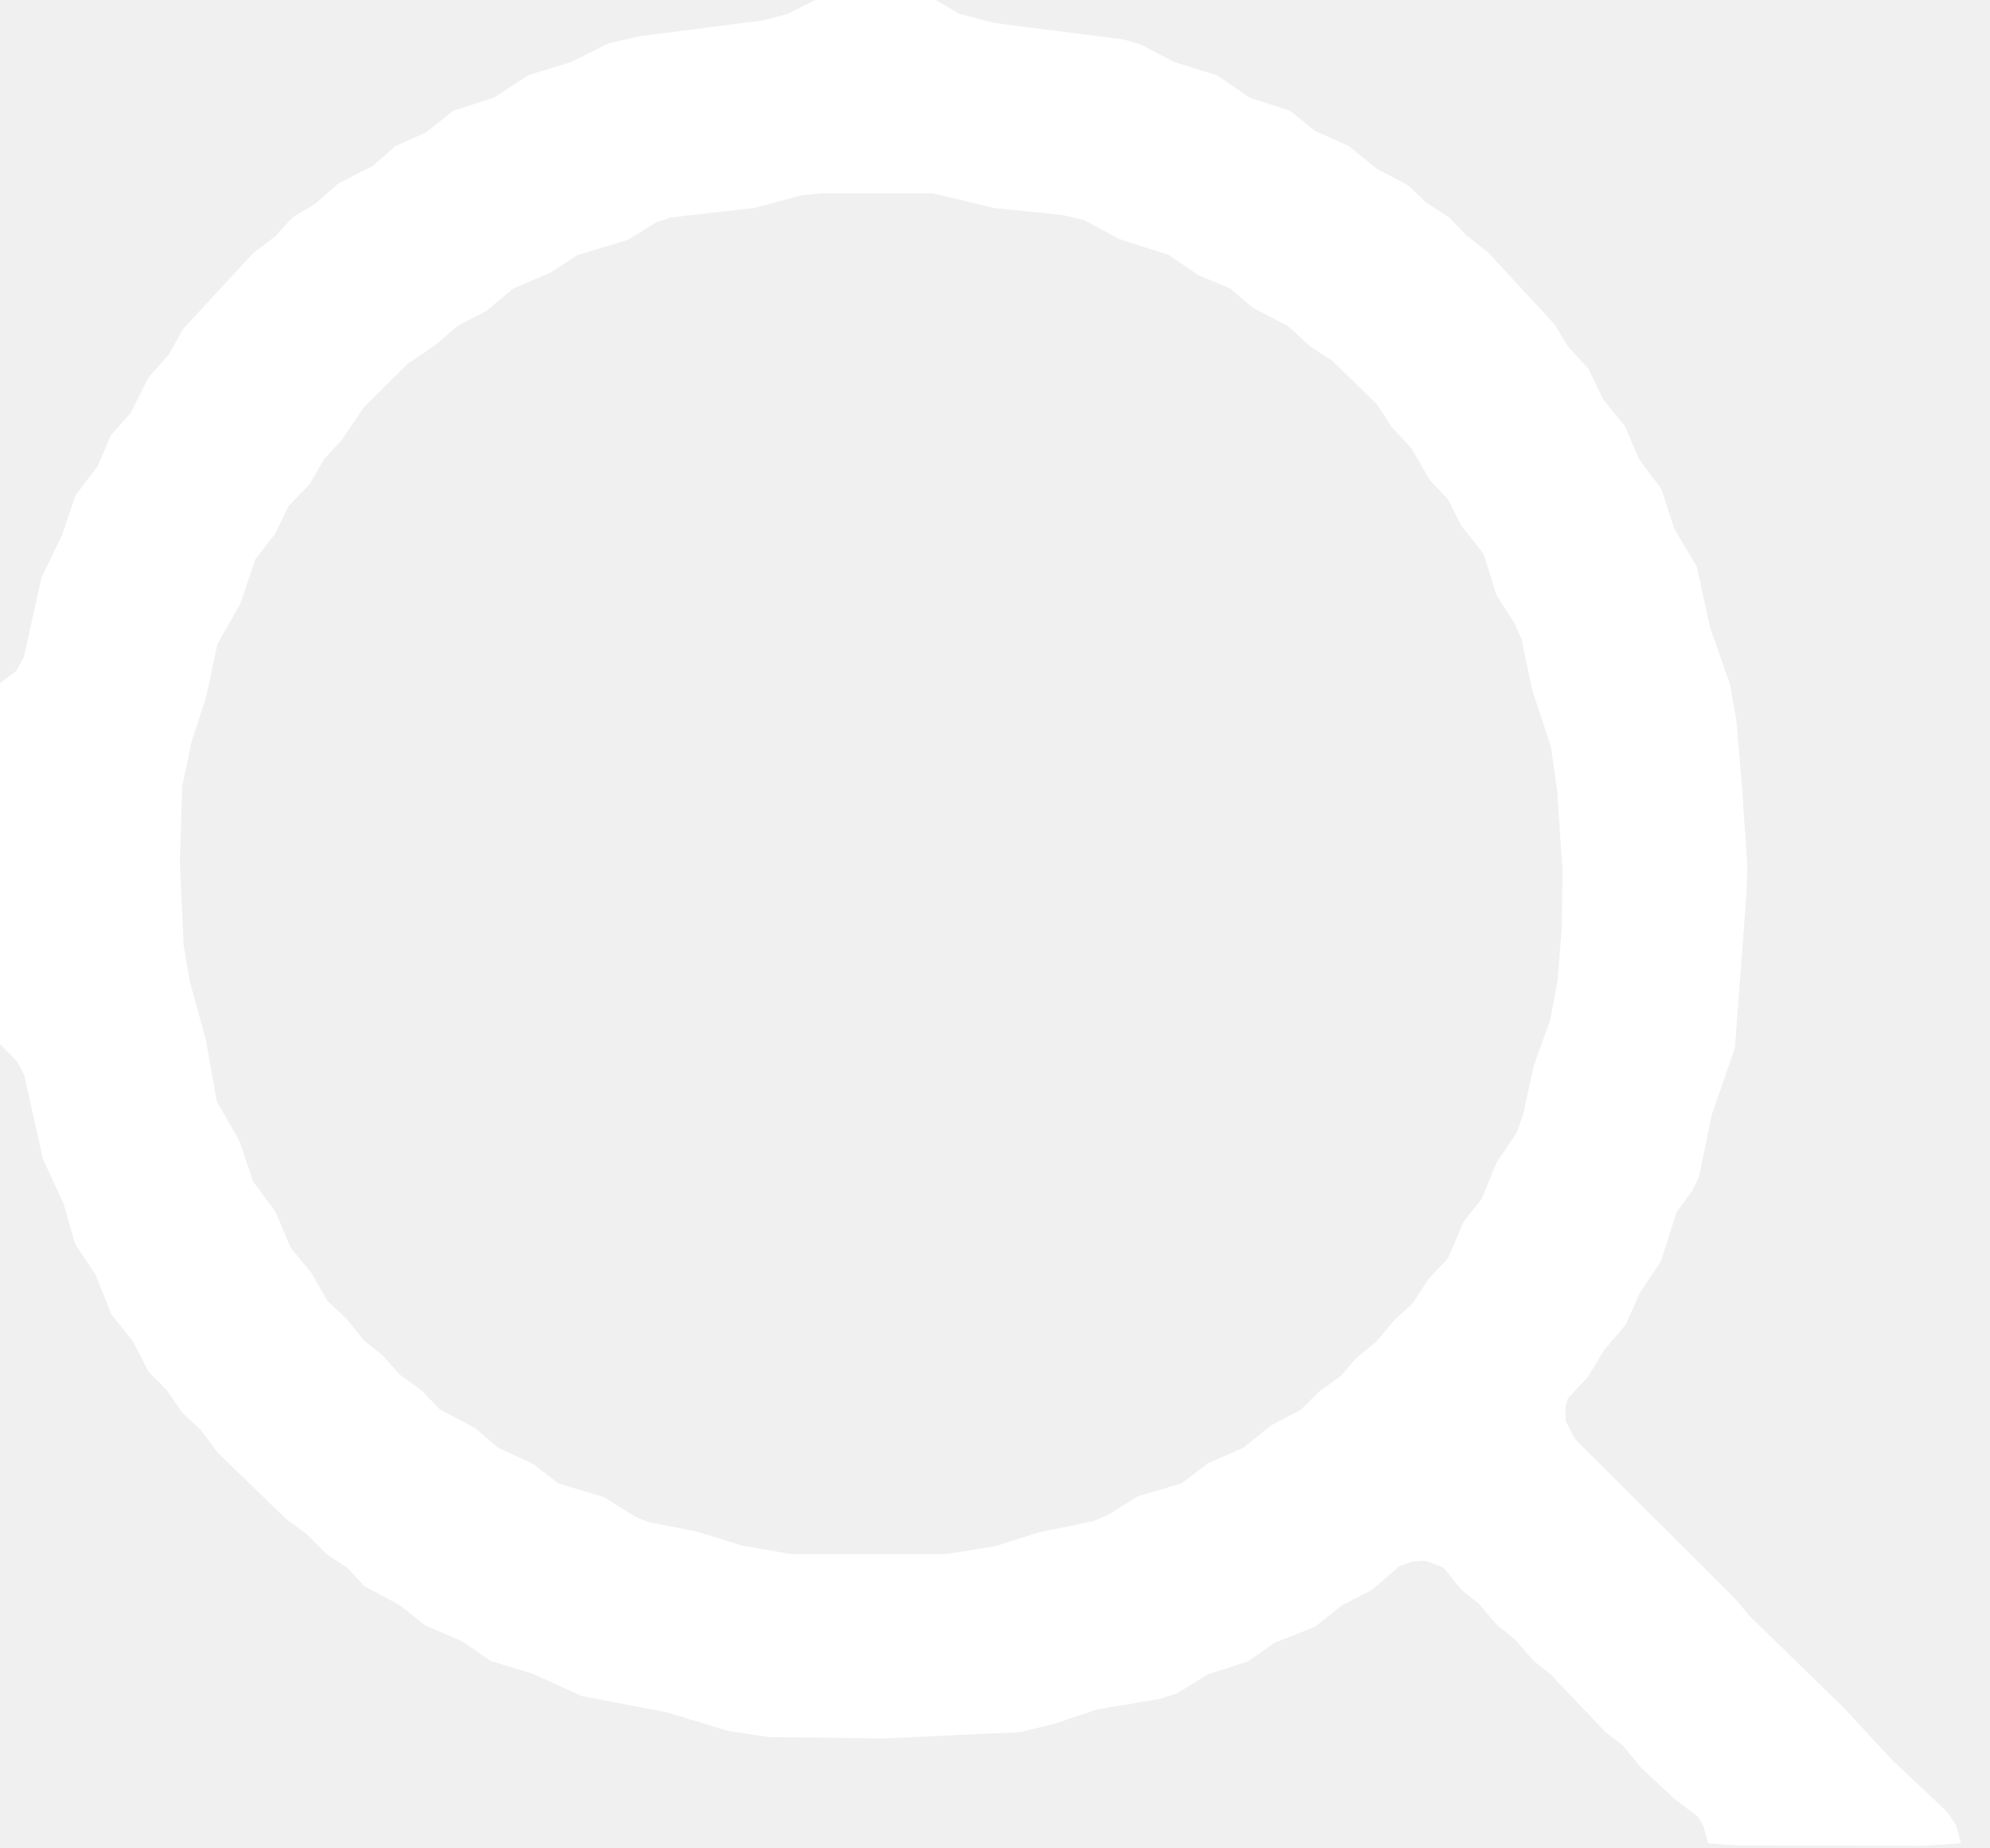
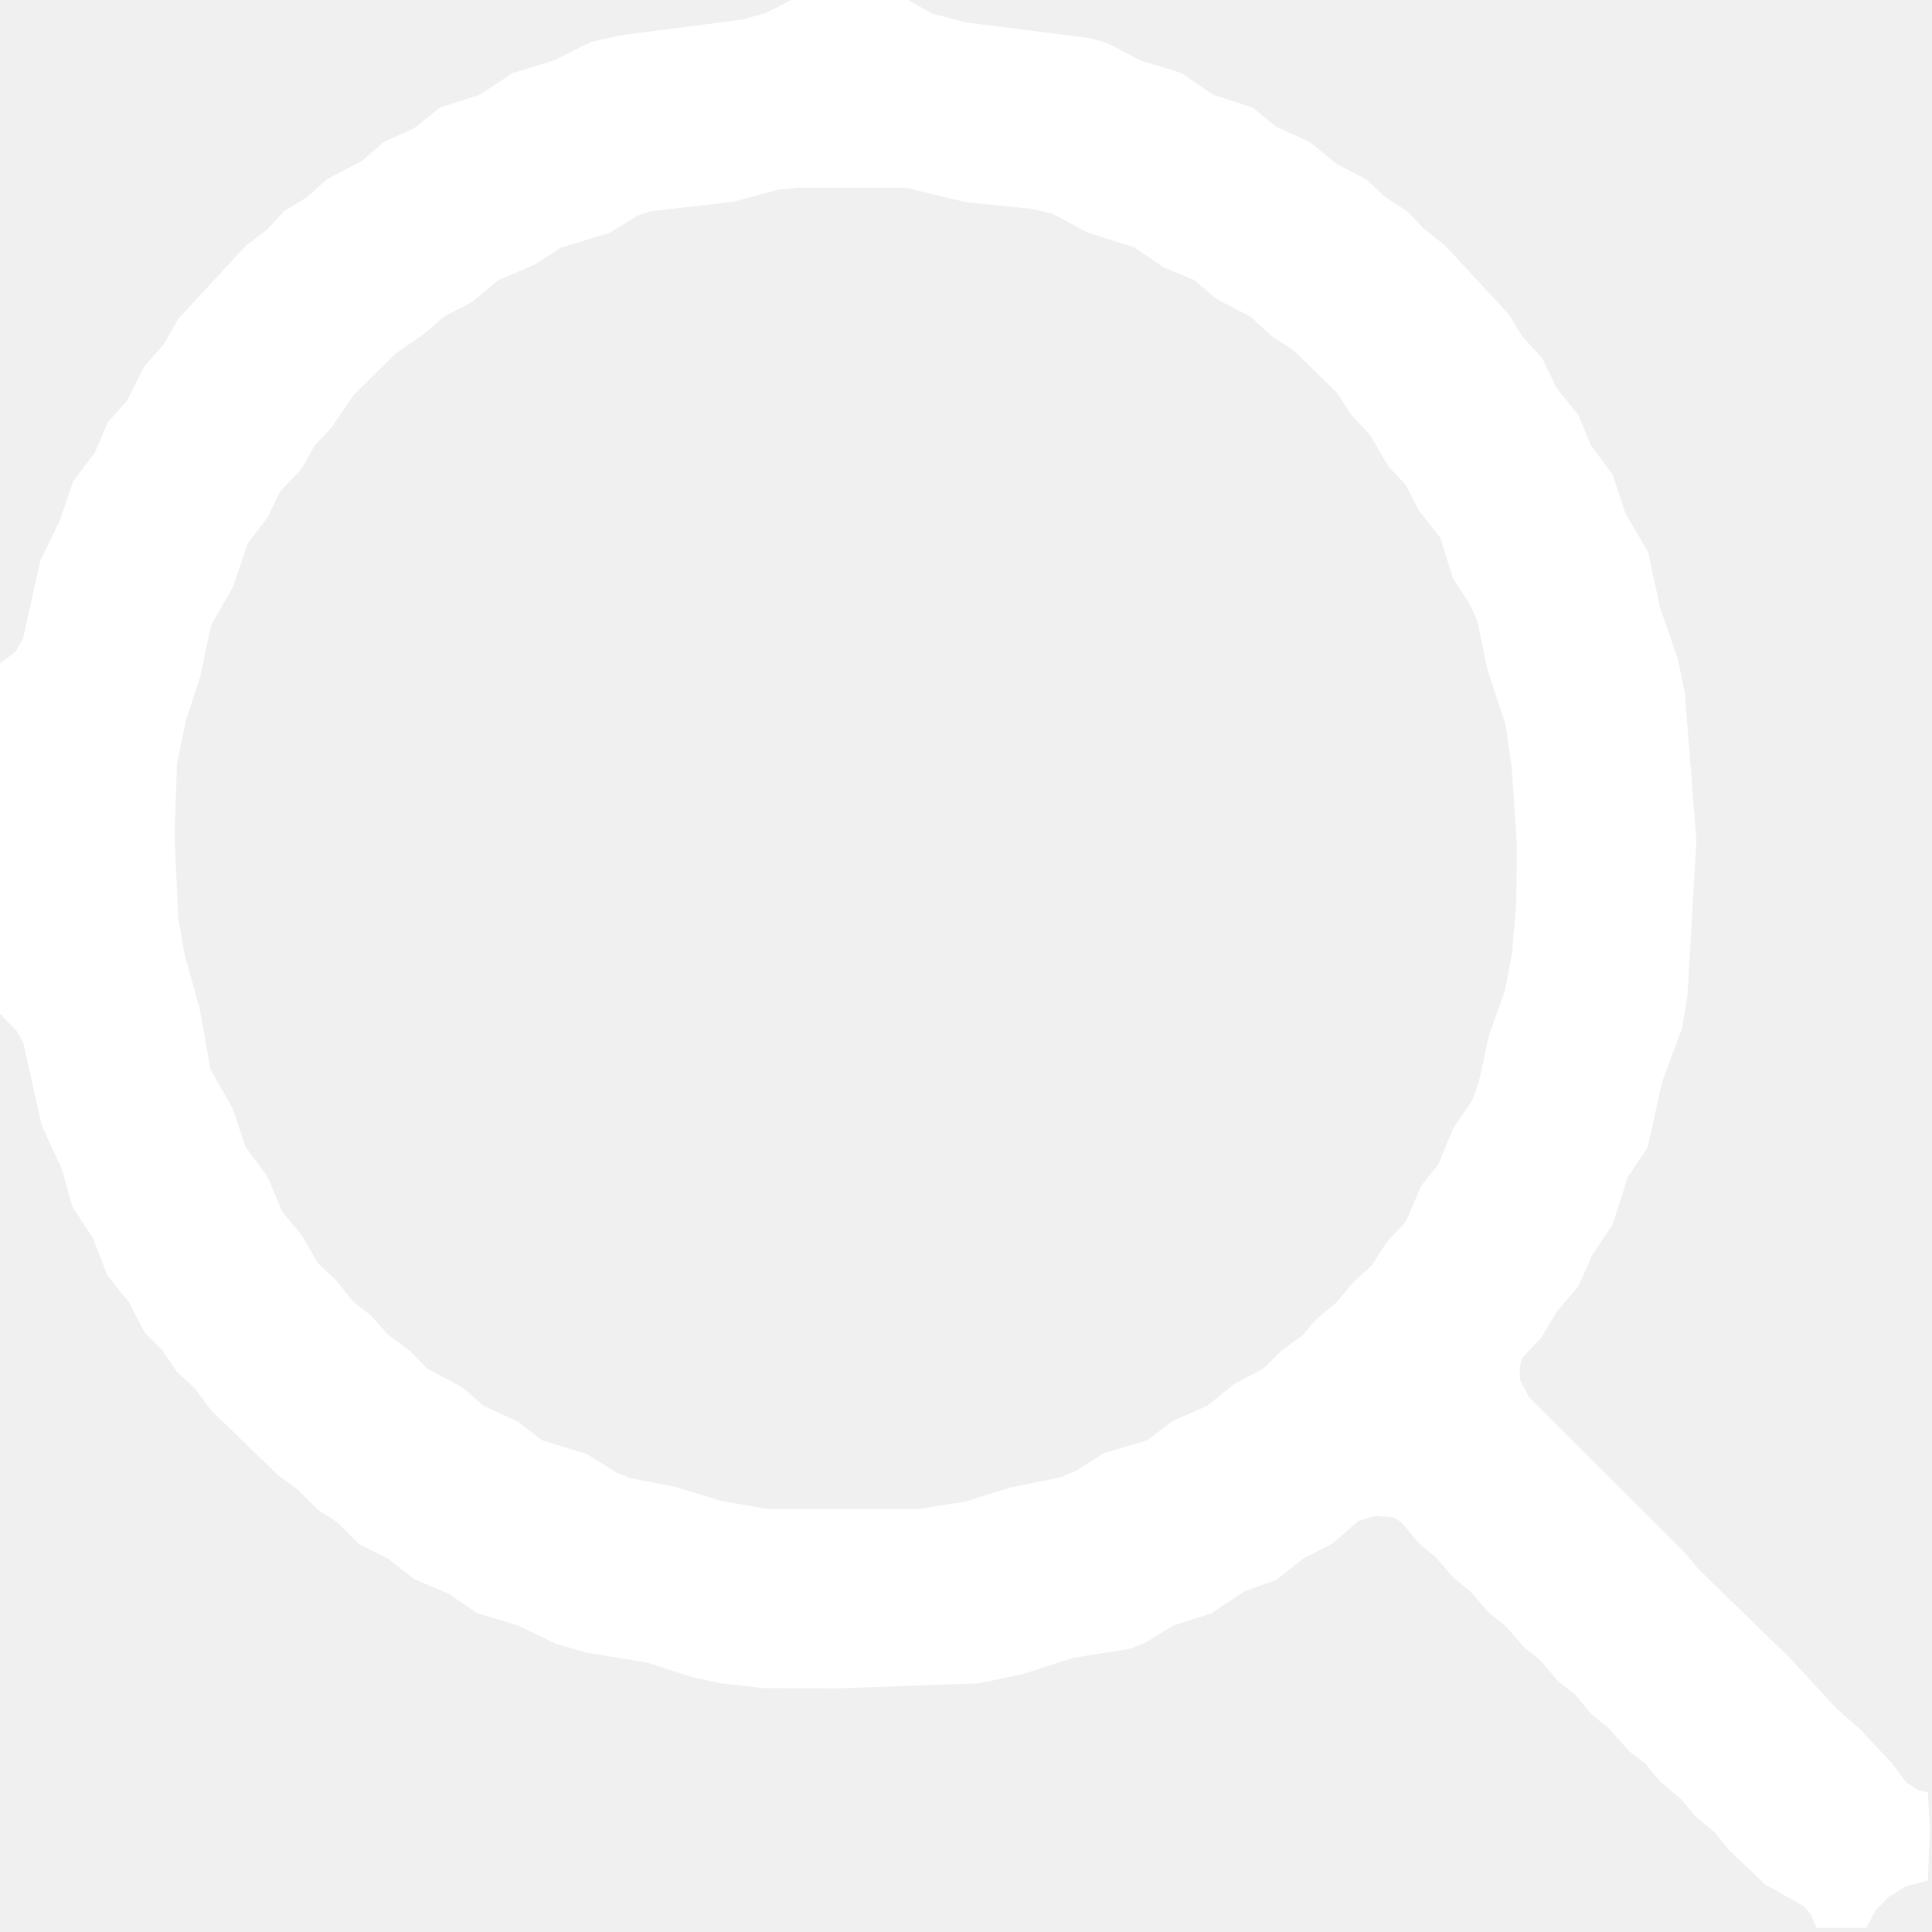
- <svg xmlns="http://www.w3.org/2000/svg" width="56" height="52" viewBox="0 0 56 52">
-   <path fill="white" fill-rule="evenodd" d="M22.94,0.00 L26.33,0.00 L27.00,0.39 L28.00,0.65 L31.62,1.11 L32.12,1.26 L33.05,1.75 L34.25,2.12 L35.17,2.75 L36.31,3.12 L37.00,3.68 L37.97,4.12 L38.74,4.75 L39.62,5.21 L40.12,5.69 L40.78,6.12 L41.26,6.62 L41.88,7.11 L43.74,9.12 L44.12,9.75 L44.70,10.38 L45.12,11.25 L45.73,12.00 L46.12,12.92 L46.75,13.76 L47.12,14.89 L47.75,15.95 L48.12,17.65 L48.68,19.25 L48.86,20.25 L49.03,22.25 L49.17,24.38 L49.15,25.12 L48.82,29.50 L48.17,31.38 L47.81,33.12 L47.63,33.50 L47.18,34.12 L46.74,35.50 L46.15,36.38 L45.75,37.28 L45.14,38.00 L44.69,38.75 L44.12,39.36 L44.05,39.62 L44.06,40.00 L44.32,40.50 L48.83,45.00 L49.25,45.50 L51.88,48.06 L53.25,49.54 L54.80,51.00 L55.05,51.38 L55.18,51.88 L54.12,51.95 L48.88,51.94 L48.07,51.88 L47.93,51.38 L47.77,51.12 L47.12,50.63 L46.18,49.75 L45.66,49.12 L45.18,48.75 L43.63,47.12 L43.16,46.75 L42.62,46.13 L42.12,45.73 L41.62,45.14 L41.12,44.74 L40.62,44.12 L40.12,43.93 L39.75,43.95 L39.38,44.08 L38.62,44.74 L37.75,45.19 L37.00,45.79 L35.88,46.23 L35.12,46.76 L34.00,47.12 L33.12,47.66 L32.62,47.82 L30.88,48.11 L29.62,48.53 L28.71,48.75 L24.88,48.93 L21.62,48.89 L20.50,48.72 L18.75,48.19 L16.38,47.74 L15.00,47.11 L13.81,46.75 L13.00,46.19 L11.97,45.75 L11.25,45.18 L10.25,44.64 L9.77,44.12 L9.20,43.75 L8.62,43.17 L8.05,42.75 L6.12,40.88 L5.65,40.25 L5.12,39.75 L4.69,39.12 L4.19,38.62 L3.74,37.75 L3.14,37.00 L2.69,35.88 L2.11,35.00 L1.79,33.88 L1.21,32.62 L0.68,30.25 L0.50,29.90 L0.00,29.38 L-0.01,29.12 L-0.06,21.75 L0.00,19.23 L0.46,18.88 L0.67,18.50 L1.17,16.25 L1.75,15.05 L2.12,13.95 L2.75,13.12 L3.12,12.25 L3.68,11.62 L4.18,10.62 L4.75,9.98 L5.16,9.25 L7.13,7.12 L7.75,6.65 L8.23,6.12 L8.88,5.73 L9.50,5.18 L10.50,4.66 L11.12,4.12 L12.00,3.72 L12.75,3.12 L13.90,2.75 L14.86,2.12 L16.06,1.75 L17.12,1.22 L18.00,1.02 L21.50,0.57 L22.19,0.38 Z M22.54,5.50 L23.12,5.44 L26.25,5.44 L28.00,5.86 L29.88,6.05 L30.50,6.19 L31.50,6.73 L32.88,7.17 L33.73,7.75 L34.62,8.12 L35.25,8.66 L36.25,9.18 L36.87,9.75 L37.50,10.16 L38.75,11.38 L39.15,12.00 L39.72,12.62 L40.23,13.50 L40.75,14.06 L41.12,14.79 L41.75,15.59 L42.11,16.75 L42.62,17.54 L42.82,18.00 L43.12,19.43 L43.64,21.00 L43.82,22.25 L43.97,24.50 L43.95,26.12 L43.83,27.62 L43.62,28.72 L43.16,30.00 L42.86,31.38 L42.68,31.88 L42.12,32.71 L41.69,33.75 L41.19,34.38 L40.75,35.41 L40.20,36.00 L39.75,36.69 L39.25,37.14 L38.74,37.75 L38.14,38.25 L37.75,38.71 L37.12,39.17 L36.62,39.67 L35.75,40.13 L34.99,40.75 L34.00,41.18 L33.25,41.75 L32.00,42.12 L31.21,42.62 L30.75,42.82 L29.27,43.12 L28.00,43.52 L26.62,43.74 L22.25,43.74 L20.88,43.50 L19.62,43.11 L18.25,42.84 L17.88,42.69 L17.00,42.14 L15.71,41.75 L15.00,41.20 L14.02,40.75 L13.38,40.20 L12.38,39.67 L11.88,39.15 L11.25,38.69 L10.75,38.13 L10.25,37.74 L9.75,37.12 L9.22,36.62 L8.75,35.81 L8.18,35.12 L7.75,34.10 L7.12,33.25 L6.74,32.12 L6.10,31.00 L5.79,29.25 L5.34,27.62 L5.17,26.62 L5.06,24.25 L5.13,22.12 L5.39,20.88 L5.80,19.62 L6.12,18.12 L6.76,17.00 L7.18,15.75 L7.75,15.01 L8.12,14.24 L8.72,13.62 L9.12,12.92 L9.62,12.38 L10.25,11.45 L11.46,10.25 L12.25,9.71 L12.88,9.17 L13.69,8.75 L14.44,8.12 L15.50,7.67 L16.25,7.18 L17.67,6.75 L18.48,6.25 L18.88,6.12 L21.25,5.85 Z" />
+ <svg xmlns="http://www.w3.org/2000/svg" width="56" height="56" viewBox="0 0 56 56">
+   <path fill="white" fill-rule="evenodd" d="M22.94,0.00 L26.33,0.00 L27.00,0.39 L28.00,0.65 L31.62,1.11 L32.12,1.26 L33.05,1.75 L34.25,2.12 L35.17,2.75 L36.31,3.12 L37.00,3.68 L37.97,4.12 L38.74,4.75 L39.62,5.21 L40.12,5.69 L40.78,6.12 L41.26,6.62 L41.89,7.12 L43.74,9.12 L44.12,9.75 L44.70,10.38 L45.12,11.25 L45.75,12.03 L46.12,12.92 L46.74,13.75 L47.12,14.89 L47.77,16.00 L48.12,17.62 L48.64,19.12 L48.84,20.12 L49.17,24.38 L48.91,28.88 L48.75,29.82 L48.17,31.38 L47.76,33.25 L47.18,34.12 L46.74,35.50 L46.15,36.38 L45.75,37.28 L45.14,38.00 L44.69,38.75 L44.12,39.36 L44.05,39.62 L44.06,40.00 L44.32,40.50 L48.83,45.00 L49.25,45.50 L51.88,48.06 L53.25,49.54 L53.91,50.12 L54.85,51.12 L55.25,51.66 L55.59,51.88 L55.88,51.95 L55.94,53.00 L55.88,54.51 L55.25,54.67 L54.75,54.98 L54.36,55.38 L54.10,55.88 L52.65,55.88 L52.49,55.50 L52.28,55.25 L51.16,54.62 L50.12,53.63 L49.71,53.12 L49.12,52.63 L48.75,52.17 L48.12,51.64 L47.69,51.12 L47.21,50.75 L46.66,50.12 L46.12,49.68 L45.66,49.12 L45.18,48.75 L44.64,48.12 L44.18,47.75 L43.63,47.12 L43.16,46.75 L42.62,46.13 L42.15,45.75 L41.62,45.14 L41.14,44.75 L40.62,44.12 L40.38,43.98 L39.88,43.94 L39.38,44.08 L38.62,44.74 L37.75,45.19 L37.00,45.79 L36.08,46.12 L35.12,46.76 L34.00,47.12 L33.19,47.62 L32.75,47.79 L31.12,48.05 L29.62,48.53 L28.38,48.79 L24.25,48.94 L22.12,48.93 L20.88,48.79 L20.12,48.63 L18.75,48.19 L17.00,47.90 L16.12,47.65 L15.00,47.11 L13.81,46.75 L13.00,46.19 L12.00,45.77 L11.25,45.18 L10.40,44.75 L9.77,44.12 L9.20,43.75 L8.62,43.17 L8.05,42.75 L6.12,40.88 L5.65,40.25 L5.12,39.75 L4.69,39.12 L4.19,38.62 L3.74,37.75 L3.12,36.98 L2.69,35.88 L2.11,35.00 L1.79,33.88 L1.21,32.62 L0.68,30.25 L0.50,29.90 L0.00,29.38 L-0.01,29.12 L-0.06,21.75 L0.00,19.23 L0.46,18.88 L0.67,18.50 L1.17,16.25 L1.75,15.05 L2.12,13.95 L2.75,13.12 L3.12,12.25 L3.68,11.62 L4.18,10.62 L4.75,9.98 L5.16,9.25 L7.13,7.12 L7.75,6.65 L8.23,6.12 L8.88,5.73 L9.50,5.18 L10.50,4.66 L11.12,4.12 L12.00,3.72 L12.75,3.12 L13.90,2.75 L14.86,2.12 L16.06,1.75 L17.12,1.22 L18.00,1.02 L21.50,0.57 L22.19,0.38 Z M22.54,5.50 L23.12,5.44 L26.25,5.44 L28.00,5.86 L29.88,6.05 L30.50,6.19 L31.50,6.73 L32.88,7.17 L33.73,7.75 L34.62,8.12 L35.25,8.66 L36.25,9.18 L36.87,9.75 L37.50,10.16 L38.75,11.38 L39.15,12.00 L39.72,12.62 L40.23,13.50 L40.75,14.06 L41.12,14.79 L41.75,15.59 L42.11,16.75 L42.62,17.54 L42.82,18.00 L43.12,19.43 L43.64,21.00 L43.82,22.25 L43.97,24.50 L43.95,26.12 L43.83,27.62 L43.62,28.72 L43.16,30.00 L42.86,31.38 L42.68,31.88 L42.12,32.71 L41.69,33.75 L41.19,34.38 L40.75,35.41 L40.20,36.00 L39.75,36.69 L39.25,37.14 L38.74,37.75 L38.14,38.25 L37.75,38.71 L37.12,39.17 L36.62,39.67 L35.75,40.13 L34.99,40.75 L34.00,41.18 L33.25,41.75 L32.00,42.12 L31.21,42.62 L30.75,42.82 L29.27,43.12 L28.00,43.52 L26.62,43.74 L22.25,43.74 L20.88,43.50 L19.62,43.11 L18.25,42.84 L17.88,42.69 L17.00,42.14 L15.71,41.75 L15.00,41.20 L14.02,40.75 L13.38,40.20 L12.38,39.67 L11.88,39.15 L11.25,38.69 L10.75,38.13 L10.25,37.74 L9.75,37.12 L9.22,36.62 L8.75,35.81 L8.18,35.12 L7.75,34.10 L7.12,33.25 L6.74,32.12 L6.10,31.00 L5.79,29.25 L5.34,27.62 L5.17,26.62 L5.06,24.25 L5.13,22.12 L5.39,20.88 L5.80,19.62 L6.12,18.12 L6.76,17.00 L7.18,15.75 L7.75,15.01 L8.12,14.24 L8.72,13.62 L9.12,12.92 L9.62,12.38 L10.25,11.45 L11.46,10.25 L12.25,9.71 L12.88,9.17 L13.69,8.75 L14.44,8.12 L15.50,7.67 L16.25,7.18 L17.67,6.75 L18.48,6.25 L18.88,6.12 L21.25,5.85 Z" />
</svg>
